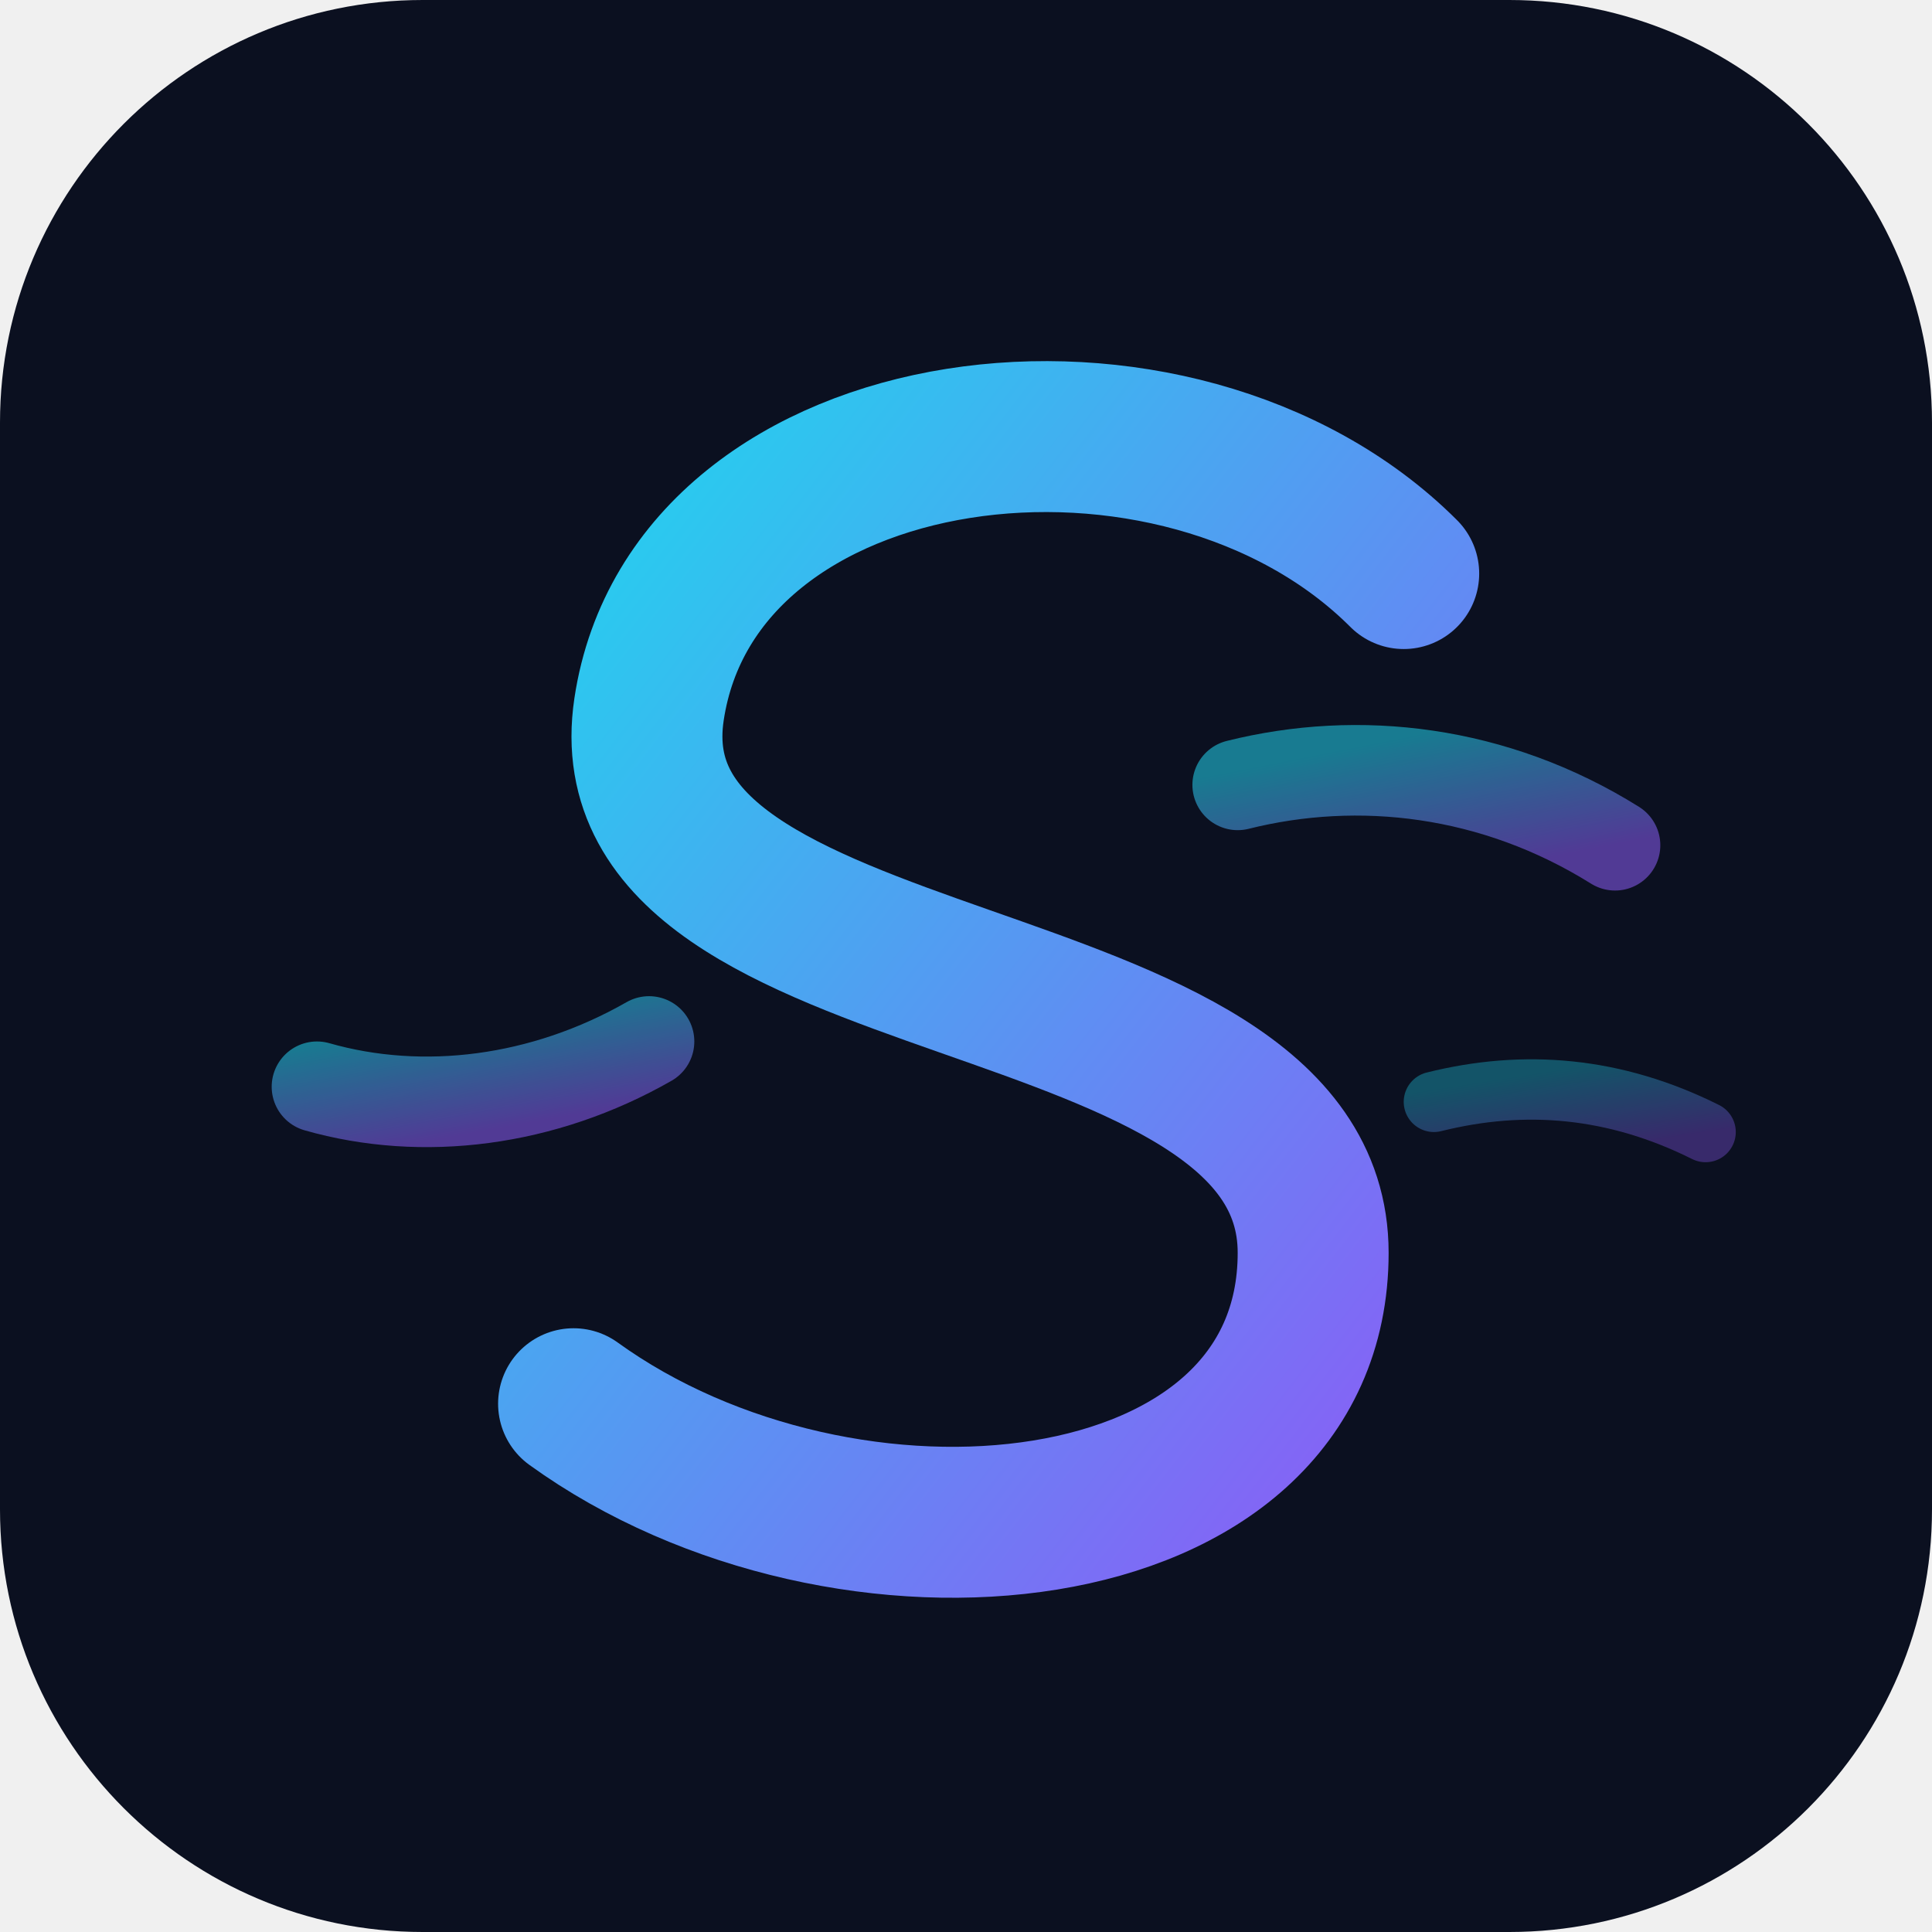
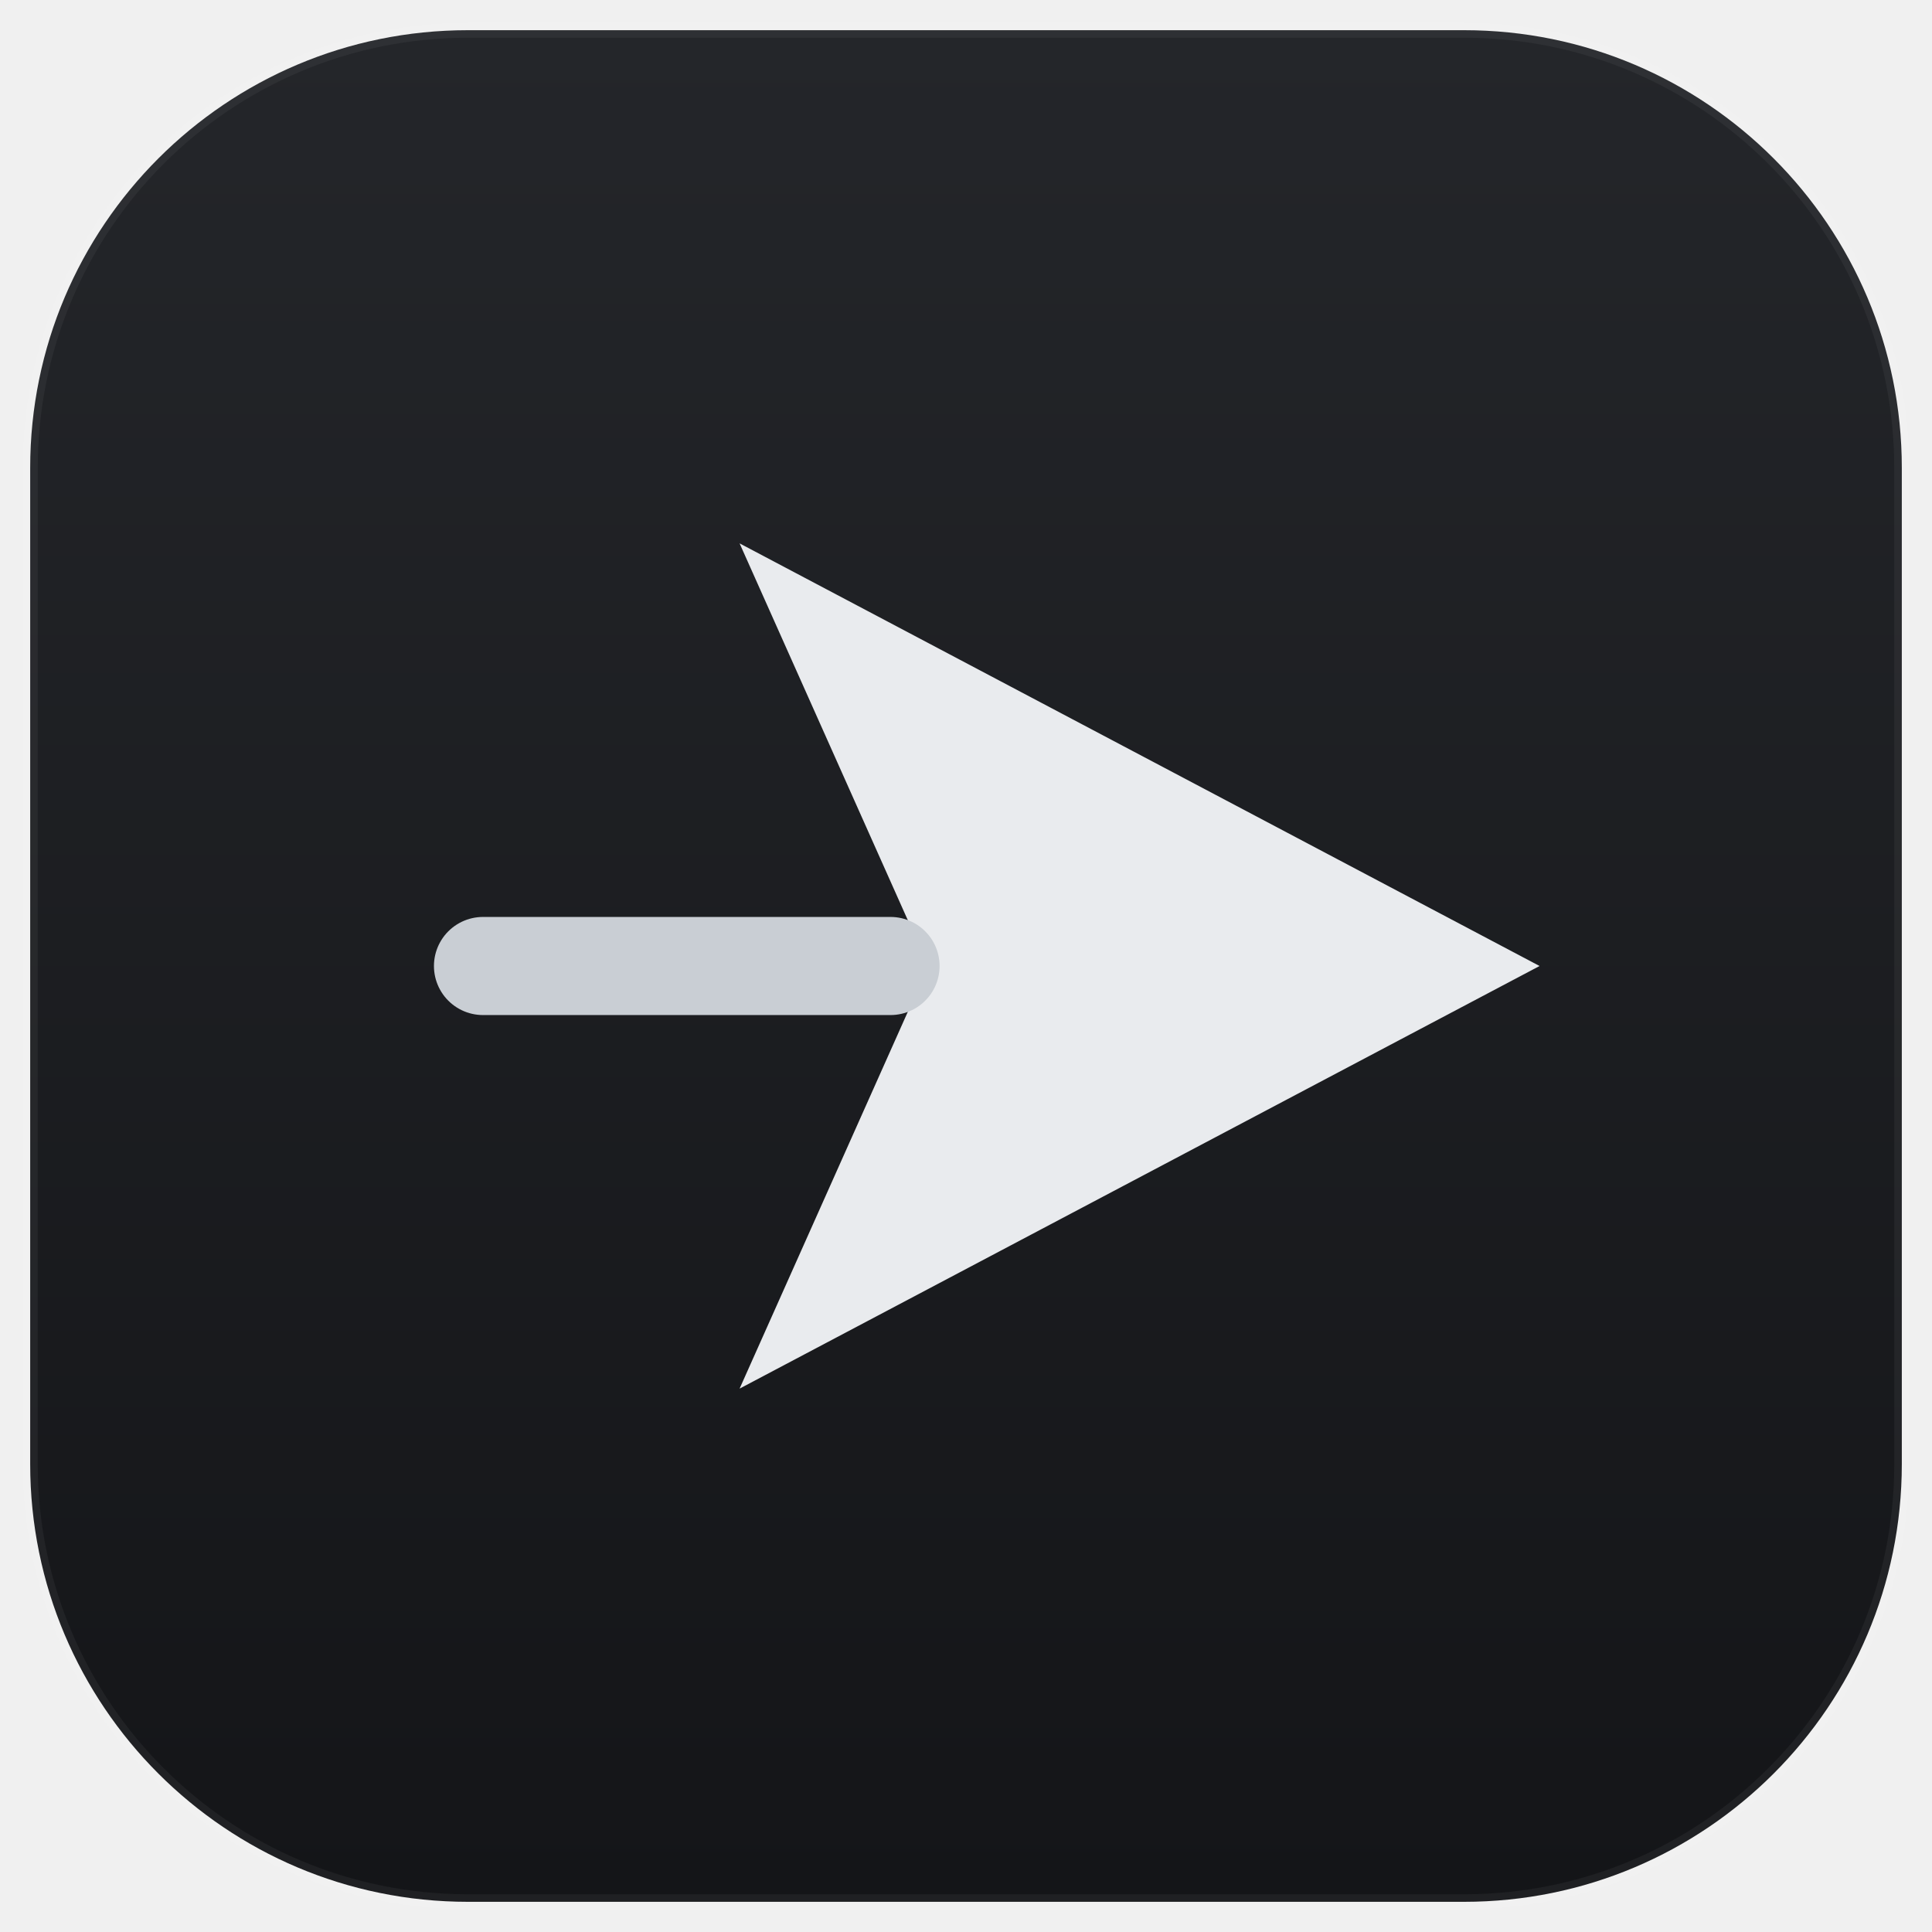
- <svg xmlns="http://www.w3.org/2000/svg" viewBox="0 0 256 256" width="256" height="256" role="img" aria-label="Slipstream">
+ <svg xmlns="http://www.w3.org/2000/svg" viewBox="0 0 512 512" width="256" height="256" role="img" aria-label="Slipstream">
  <defs>
-     <linearGradient id="g" x1="0" y1="0" x2="1" y2="1">
-       <stop offset="0" stop-color="#22d3ee" />
-       <stop offset="1" stop-color="#8b5cf6" />
+     <linearGradient id="bg" x1="0" y1="0" x2="0" y2="1">
+       <stop offset="0" stop-color="#24262a" />
+       <stop offset="1" stop-color="#141518" />
    </linearGradient>
  </defs>
-   <rect width="256" height="256" rx="56" fill="#0b1020" />
-   <g fill="none" stroke="url(#g)" stroke-linecap="round" stroke-linejoin="round">
-     <path d="M186 76C156 46 92 54 86 94c-6 40 88 32 88 72 0 40-62 46-98 20" stroke-width="20" />
-     <path d="M214 112c-16-10-34-12-50-8" stroke-width="12" opacity=".55" />
-     <path d="M42 144c14 4 30 2 44-6" stroke-width="12" opacity=".55" />
-     <path d="M226 150c-12-6-24-7-36-4" stroke-width="8" opacity=".35" />
-   </g>
+   <rect x="8" y="8" width="496" height="496" rx="116" fill="url(#bg)" />
+   <rect x="8" y="8" width="496" height="496" rx="116" fill="none" stroke="#ffffff" stroke-opacity=".05" stroke-width="4" />
+   <path d="M196 144 L408 256 L196 368 L246 256 Z" fill="#e9ebee" />
+   <path d="M128 256 H236" fill="none" stroke="#c9ced4" stroke-width="26" stroke-linecap="round" />
</svg>
